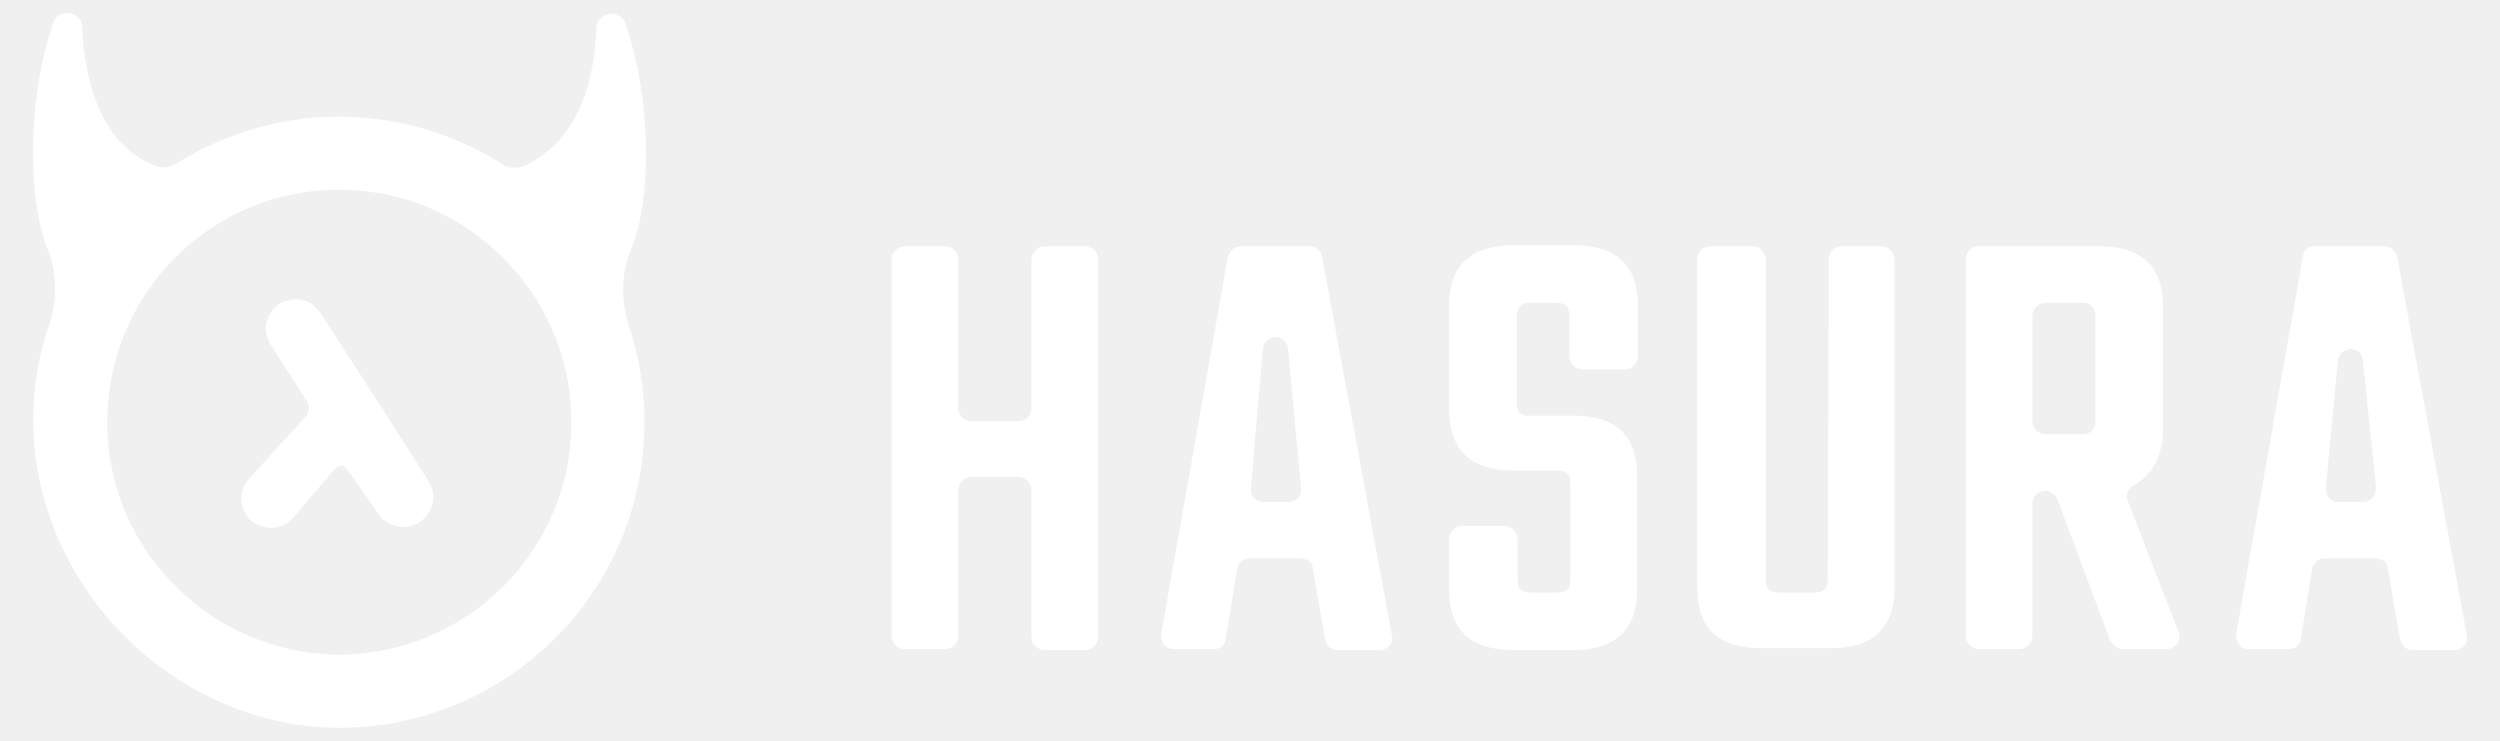
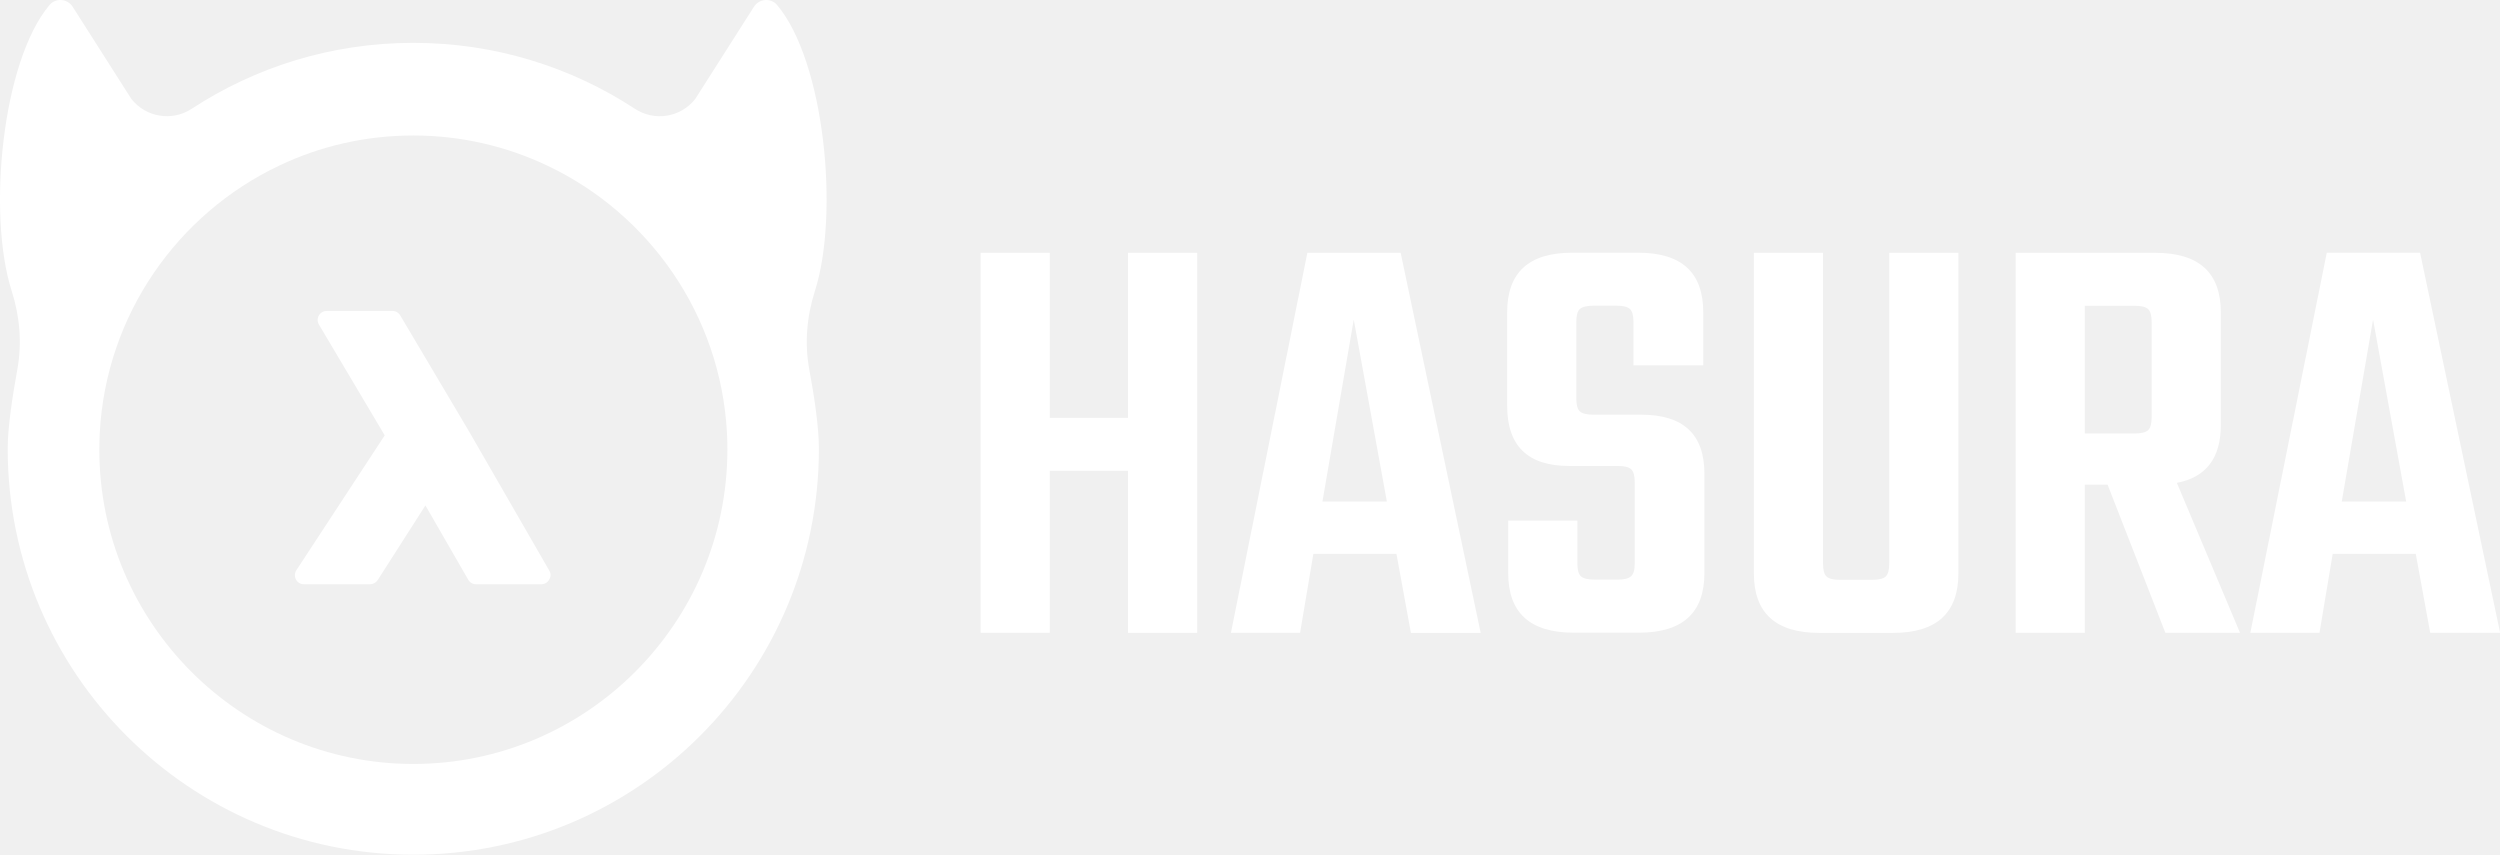
- <svg xmlns="http://www.w3.org/2000/svg" version="1.1" id="Layer_1" x="0px" y="0px" viewBox="0 0 270 80" style="enable-background:new 0 0 270 80;" xml:space="preserve">
-   <style type="text/css">
- 	.st0{fill:#FFFFFF;}
- </style>
-   <g id="Layer_2_1_">
- </g>
-   <g id="Layer_1_5_">
-     <g>
-       <g>
-         <path class="st0" d="M110,45.5h-5.1c-0.8,0-1.4-0.7-1.4-1.4V28c0-0.8-0.7-1.4-1.4-1.4h-4.4c-0.8,0-1.4,0.7-1.4,1.4v40.7     c0,0.8,0.7,1.4,1.4,1.4h4.4c0.8,0,1.4-0.7,1.4-1.4V52.9c0-0.8,0.7-1.4,1.4-1.4h5.1c0.8,0,1.4,0.7,1.4,1.4v15.9     c0,0.8,0.7,1.4,1.4,1.4h4.4c0.8,0,1.4-0.7,1.4-1.4V28c0-0.8-0.7-1.4-1.4-1.4h-4.4c-0.8,0-1.4,0.7-1.4,1.4v16     C111.4,44.8,110.8,45.5,110,45.5z" />
-         <path class="st0" d="M132.6,27.8l-7.2,40.7c-0.1,0.8,0.5,1.6,1.3,1.6h4.4c0.7,0,1.3-0.5,1.3-1.2l1.2-7.4c0.1-0.7,0.7-1.2,1.3-1.2     h5.6c0.7,0,1.3,0.5,1.3,1.2l1.3,7.5c0.1,0.7,0.7,1.2,1.3,1.2h4.6c0.9,0,1.6-0.8,1.3-1.7l-7.5-40.7c-0.1-0.7-0.7-1.2-1.3-1.2h-7.5     C133.3,26.6,132.8,27.1,132.6,27.8z M139.3,54.2h-2.9c-0.9,0-1.4-0.8-1.3-1.6l1.3-15c0.3-1.6,2.5-1.6,2.7,0l1.4,15     C140.7,53.4,140.1,54.2,139.3,54.2z" />
-         <path class="st0" d="M170.1,44.9h-4.9c-0.9,0-1.4-0.4-1.4-1.4v-9.4c0-0.9,0.5-1.4,1.4-1.4h2.9c0.9,0,1.4,0.4,1.4,1.4v4.4     c0,0.8,0.7,1.4,1.4,1.4h4.6c0.8,0,1.4-0.7,1.4-1.4v-5.5c0-4.3-2.3-6.5-6.9-6.5h-6.6c-4.6,0-6.9,2.2-6.9,6.5v11.2     c0,4.3,2.3,6.6,6.8,6.6h4.9c0.9,0,1.4,0.4,1.4,1.4v10.4c0,0.9-0.4,1.4-1.4,1.4h-2.9c-0.9,0-1.4-0.4-1.4-1.4v-4.4     c0-0.8-0.7-1.4-1.4-1.4h-4.6c-0.8,0-1.4,0.7-1.4,1.4v5.5c0,4.3,2.3,6.5,6.9,6.5h6.5c4.6,0,6.9-2.2,6.9-6.5V51.6     C176.9,47.1,174.5,44.9,170.1,44.9z" />
-         <path class="st0" d="M197.4,62.6c0,0.9-0.4,1.4-1.4,1.4h-3.9c-0.9,0-1.4-0.4-1.4-1.4V28c0-0.8-0.7-1.4-1.4-1.4h-4.6     c-0.8,0-1.4,0.7-1.4,1.4v35.5c0,4.3,2.3,6.5,6.9,6.5h7.5c4.6,0,6.9-2.2,6.9-6.5V28c0-0.8-0.7-1.4-1.4-1.4h-4.3     c-0.8,0-1.4,0.7-1.4,1.4L197.4,62.6L197.4,62.6z" />
-         <path class="st0" d="M233.6,46.4V33.1c0-4.3-2.3-6.5-6.9-6.5h-13c-0.8,0-1.4,0.7-1.4,1.4v40.7c0,0.8,0.7,1.4,1.4,1.4h4.4     c0.8,0,1.4-0.7,1.4-1.4V54.4c0-0.8,0.7-1.4,1.4-1.4l0,0c0.5,0,1,0.4,1.3,0.9l5.7,15.3c0.3,0.5,0.8,0.9,1.3,0.9h4.8     c0.9,0,1.7-0.9,1.3-1.8l-5.5-14.2c-0.3-0.7,0.1-1.4,0.8-1.8C232.4,51.3,233.6,49.2,233.6,46.4z M226.3,34.1v11.4     c0,0.9-0.5,1.4-1.4,1.4h-4c-0.8,0-1.4-0.7-1.4-1.4V34.1c0-0.8,0.7-1.4,1.4-1.4h4C225.8,32.7,226.3,33.2,226.3,34.1z" />
-         <path class="st0" d="M257.5,26.6H250c-0.7,0-1.3,0.5-1.3,1.2l-7.2,40.7c-0.1,0.8,0.5,1.6,1.3,1.6h4.4c0.7,0,1.3-0.5,1.3-1.2     l1.2-7.4c0.1-0.7,0.7-1.2,1.3-1.2h5.6c0.7,0,1.3,0.5,1.3,1.2l1.3,7.5c0.1,0.7,0.7,1.2,1.3,1.2h4.6c0.9,0,1.6-0.8,1.3-1.7     l-7.5-40.7C258.7,27.1,258.2,26.6,257.5,26.6z M255.2,54.2h-2.7c-0.9,0-1.4-0.8-1.3-1.6l1.3-13.7c0.3-1.6,2.5-1.6,2.7,0l1.4,13.7     C256.7,53.4,256.1,54.2,255.2,54.2z" />
-       </g>
-       <g>
-         <path class="st0" d="M68.2,26.8c2.2-5.3,2.2-16.1-0.7-24.4l0,0c-0.8-1.5-3-1-3.1,0.6v0.6c-0.5,7.9-3.4,12.2-7.7,14.3     c-0.7,0.3-1.8,0.3-2.5-0.2c-5.1-3.2-11.1-5.1-17.6-5.1S24.1,14.5,19,17.7c-0.7,0.4-1.5,0.5-2.2,0.2c-4.4-1.6-7.4-6.4-7.9-14.4     V2.9C8.8,1.3,6.5,0.8,5.8,2.3C2.9,10.7,3,21.5,5.1,26.8c1.1,2.6,1.1,5.6,0.2,8.3c-1.2,3.4-1.8,7.2-1.7,11     C4,63.5,18.8,78.3,36.2,78.6c18.4,0.2,33.4-14.6,33.4-33c0-3.7-0.6-7.2-1.7-10.5C67,32.4,67.1,29.4,68.2,26.8z M36.2,70.7     c-13.4-0.3-24.4-11.2-24.6-24.6c-0.3-14.3,11.3-25.9,25.5-25.6c13.4,0.2,24.4,11.2,24.6,24.6C62,59.3,50.4,70.9,36.2,70.7z" />
-         <path class="st0" d="M40.5,42.9l-5.9-9.1c-0.9-1.5-2.9-1.9-4.4-1c-0.9,0.6-1.5,1.6-1.5,2.7c0,0.6,0.2,1.2,0.5,1.7l4,6.2     c0.3,0.5,0.2,1.1-0.1,1.5l-6.2,6.8c-1.2,1.3-1.1,3.3,0.2,4.5c0.6,0.5,1.4,0.8,2.2,0.8c0.9,0,1.7-0.4,2.3-1l4.6-5.4     c0.4-0.4,1-0.4,1.3,0.1l3.3,4.7c0.2,0.4,0.5,0.7,0.9,0.9c1.1,0.8,2.5,0.8,3.6,0.1l0,0c0.9-0.6,1.5-1.6,1.5-2.7     c0-0.6-0.2-1.2-0.5-1.7L40.5,42.9z" />
-       </g>
-     </g>
+ <svg xmlns="http://www.w3.org/2000/svg" width="468" height="160" viewBox="0 0 468 160" fill="none">
+   <g clip-path="url(#clip0)">
+     <path d="M152.548 54.48C157.147 40.139 154.383 11.497 145.462 0.929C144.298 -0.453 142.107 -0.256 141.14 1.265L130.147 18.529C127.423 21.986 122.528 22.776 118.857 20.366C106.936 12.564 92.686 8.021 77.37 8.021C62.054 8.021 47.804 12.564 35.883 20.366C32.212 22.776 27.318 21.966 24.594 18.529L13.601 1.265C12.633 -0.256 10.443 -0.453 9.278 0.929C0.357 11.497 -2.406 40.139 2.193 54.48C3.712 59.24 4.147 64.277 3.239 69.196C2.351 74.055 1.443 79.942 1.443 84.011C1.443 125.966 35.449 160.001 77.37 160.001C119.311 160.001 153.298 125.986 153.298 84.011C153.298 79.922 152.41 74.055 151.502 69.196C150.594 64.277 151.028 59.24 152.548 54.48ZM77.37 143.013C44.962 143.013 18.594 116.623 18.594 84.189C18.594 83.122 18.633 82.075 18.673 81.028C19.857 58.924 33.258 40.021 52.245 31.013C59.864 27.379 68.39 25.364 77.37 25.364C86.35 25.364 94.877 27.398 102.515 31.033C121.502 40.04 134.903 58.944 136.087 81.028C136.147 82.075 136.166 83.122 136.166 84.189C136.147 116.623 109.778 143.013 77.37 143.013Z" fill="white" />
+     <path d="M102.83 106.825L87.81 80.77L74.922 59.042C74.626 58.528 74.073 58.212 73.462 58.212H61.146C60.534 58.212 59.981 58.548 59.685 59.062C59.389 59.595 59.389 60.247 59.705 60.761L72.021 81.501L55.481 106.746C55.146 107.259 55.106 107.931 55.402 108.484C55.698 109.037 56.271 109.373 56.883 109.373H69.277C69.85 109.373 70.382 109.077 70.698 108.602L79.639 94.617L87.652 108.523C87.948 109.057 88.521 109.373 89.113 109.373H101.33C101.942 109.373 102.494 109.057 102.79 108.523C103.146 107.99 103.146 107.358 102.83 106.825Z" fill="white" />
+     <path d="M211.165 47.328H224.113V118.478H211.165V88.138H196.521V118.459H183.573V47.328H196.521V78.222H211.165V47.328Z" fill="white" />
+     <path d="M264.119 118.459L261.415 103.684H245.863L243.376 118.459H230.429L244.738 47.328H262.205L277.185 118.479H264.119V118.459ZM247.56 93.886H259.619L253.422 59.832L247.56 93.886Z" fill="white" />
+     <path d="M306.021 105.501V90.272C306.021 89.067 305.804 88.257 305.35 87.842C304.896 87.427 304.067 87.23 302.863 87.23H293.744C286.008 87.23 282.139 83.477 282.139 75.951V58.469C282.139 51.022 286.185 47.309 294.297 47.309H306.692C314.804 47.309 318.85 51.022 318.85 58.469V68.385H305.784V60.267C305.784 59.062 305.567 58.252 305.113 57.837C304.659 57.422 303.83 57.225 302.626 57.225H298.343C297.06 57.225 296.211 57.442 295.758 57.837C295.304 58.232 295.086 59.062 295.086 60.267V74.588C295.086 75.793 295.304 76.603 295.758 77.017C296.211 77.432 297.08 77.63 298.343 77.63H307.244C315.139 77.63 319.067 81.323 319.067 88.672V107.279C319.067 114.726 314.981 118.44 306.79 118.44H294.613C286.422 118.44 282.336 114.726 282.336 107.279V97.462H295.284V105.462C295.284 106.667 295.501 107.477 295.955 107.891C296.409 108.306 297.277 108.504 298.54 108.504H302.823C304.027 108.504 304.856 108.306 305.31 107.891C305.784 107.516 306.021 106.706 306.021 105.501Z" fill="white" />
+     <path d="M353.665 47.328H366.613V107.319C366.613 114.765 362.527 118.479 354.336 118.479H340.6C332.409 118.479 328.323 114.765 328.323 107.319V47.328H341.271V105.501C341.271 106.706 341.488 107.516 341.942 107.931C342.396 108.346 343.225 108.543 344.429 108.543H350.409C351.692 108.543 352.54 108.346 352.994 107.931C353.448 107.516 353.665 106.706 353.665 105.501V47.328Z" fill="white" />
+     <path d="M390.277 90.726V118.459H377.33V47.328H403.461C411.652 47.328 415.738 51.042 415.738 58.489V79.565C415.738 85.728 412.994 89.343 407.508 90.39L419.33 118.459H405.356L394.54 90.726H390.277ZM390.277 57.244V81.146H399.633C400.836 81.146 401.665 80.948 402.119 80.533C402.573 80.118 402.79 79.309 402.79 78.104V60.286C402.79 59.081 402.573 58.272 402.119 57.857C401.665 57.442 400.836 57.244 399.633 57.244H390.277Z" fill="white" />
+     <path d="M454.935 118.459L452.231 103.684H436.679L434.211 118.459H421.264L435.573 47.309H453.04L468.021 118.459H454.935ZM438.376 93.886H450.435L444.238 59.832L438.376 93.886Z" fill="white" />
  </g>
+   <defs>
+     <clipPath id="clip0">
+       <rect width="468" height="160" fill="white" />
+     </clipPath>
+   </defs>
</svg>
